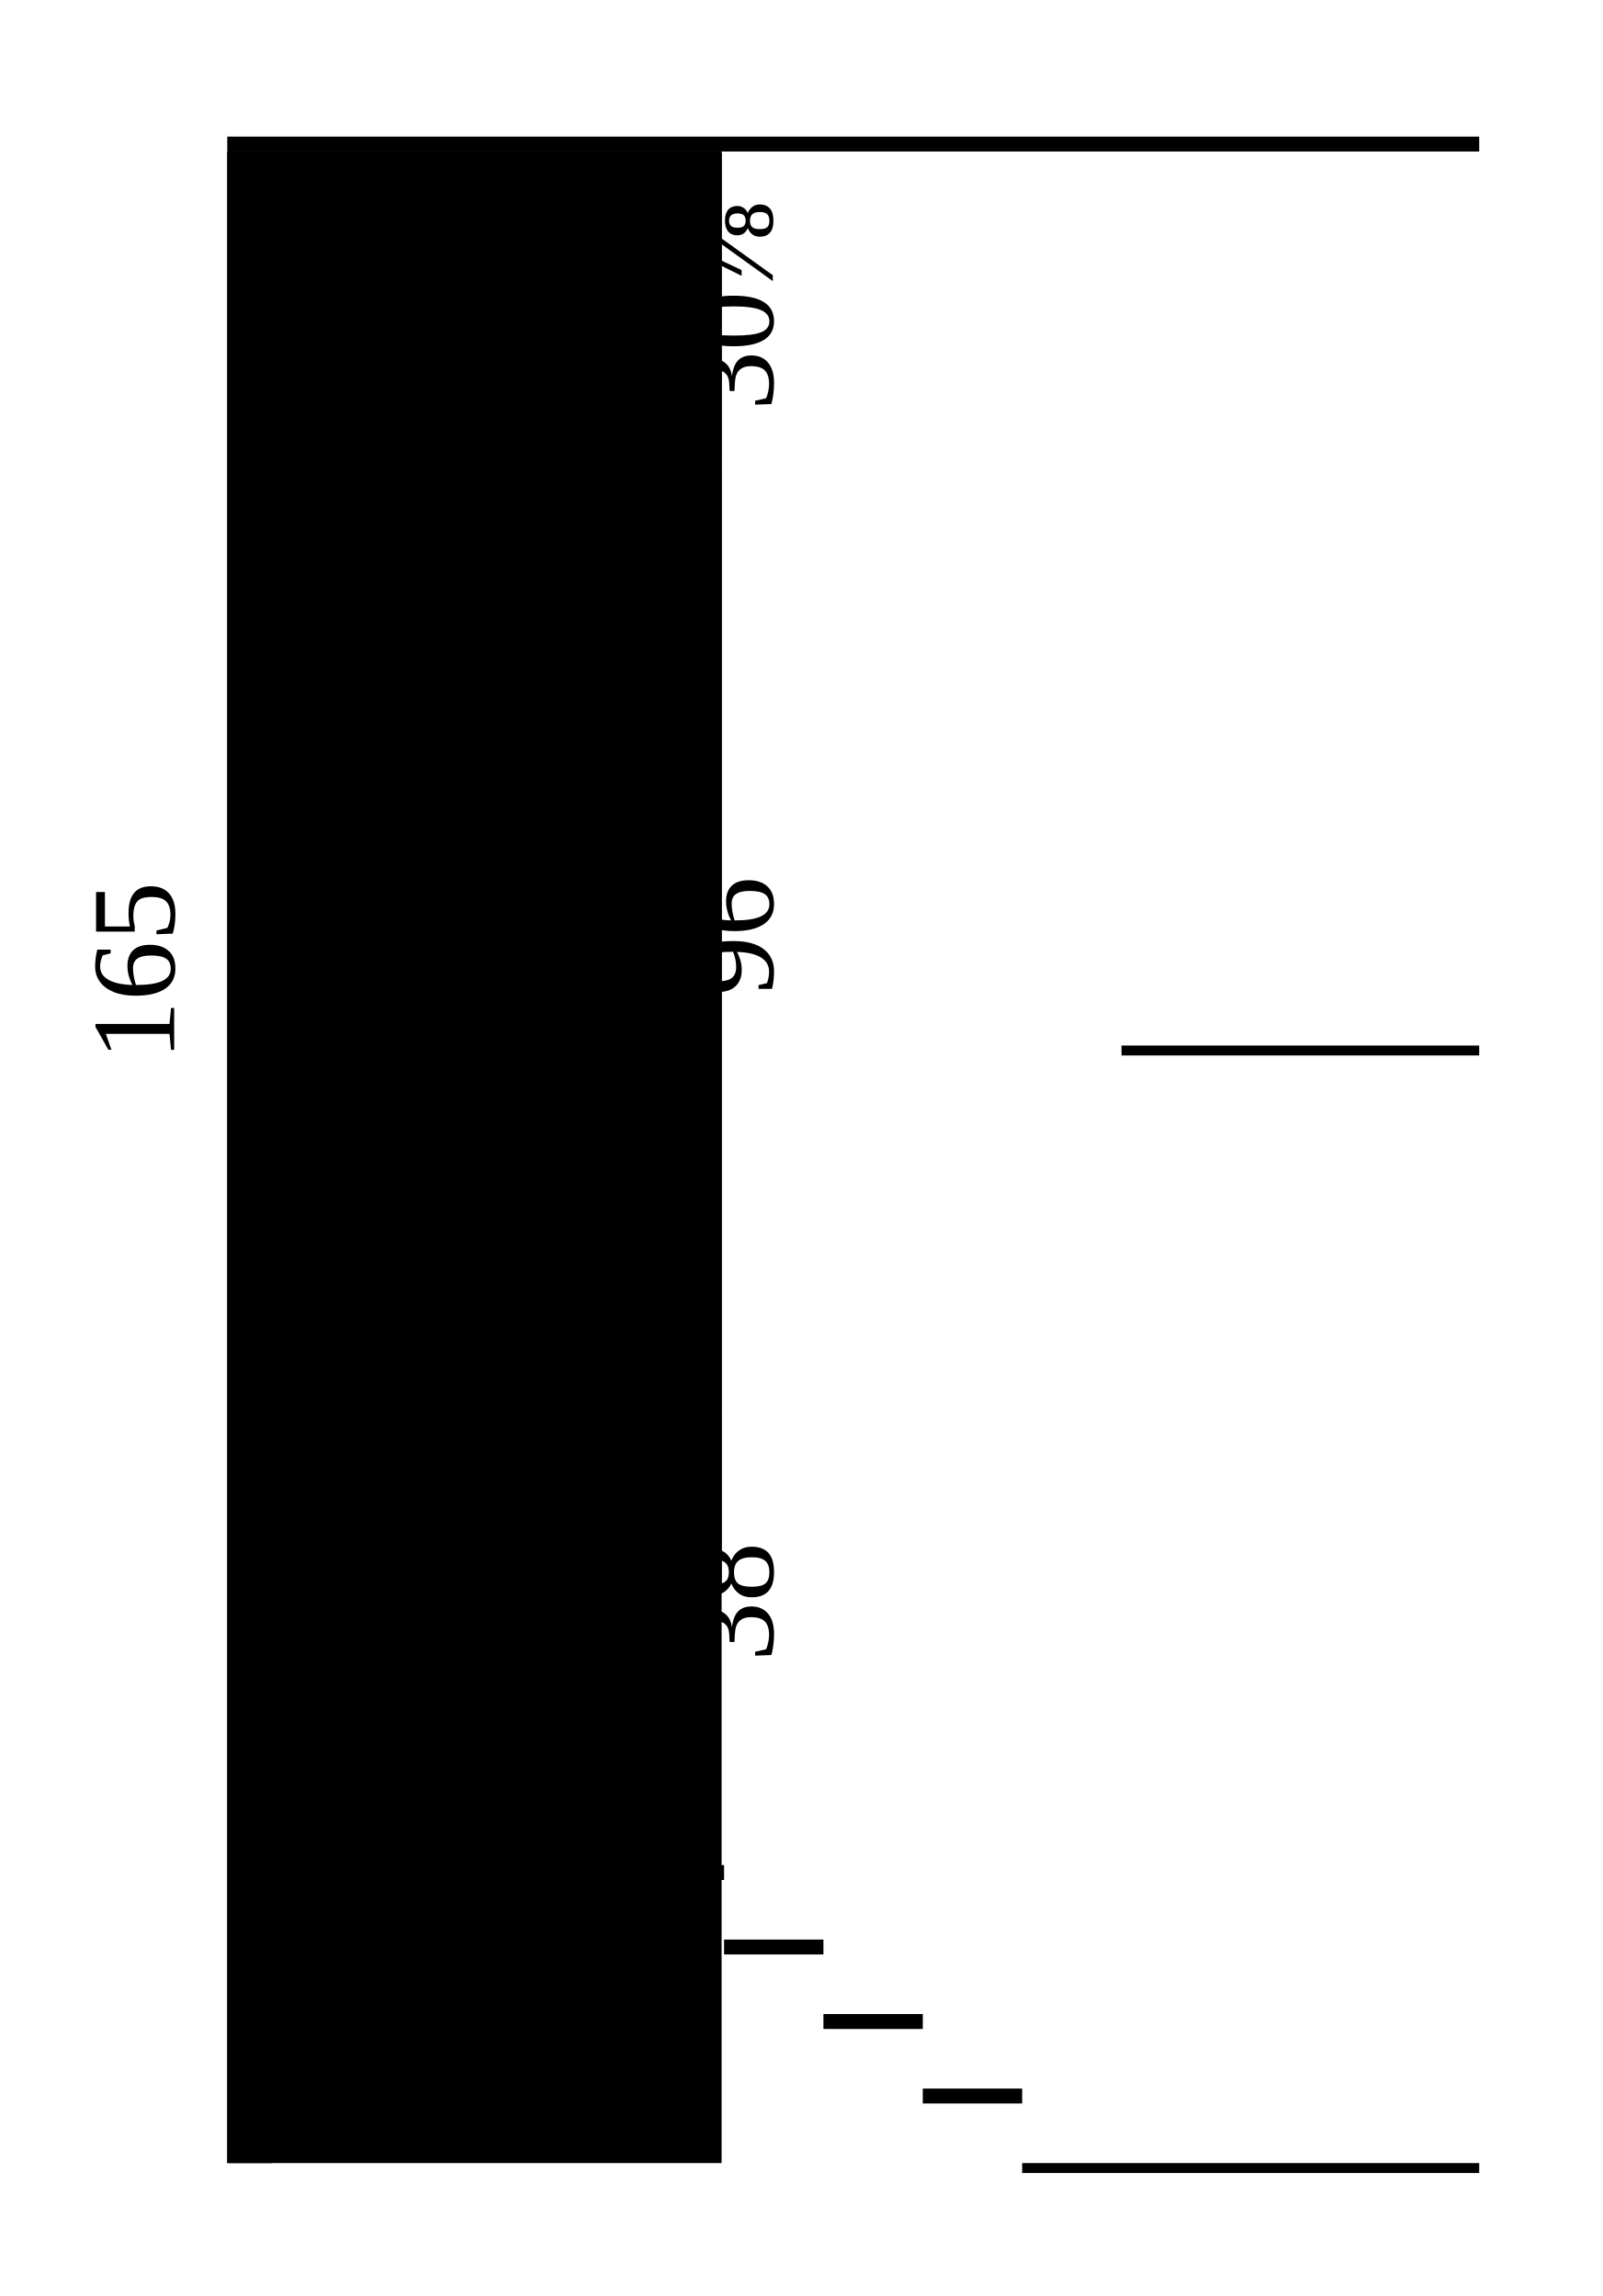
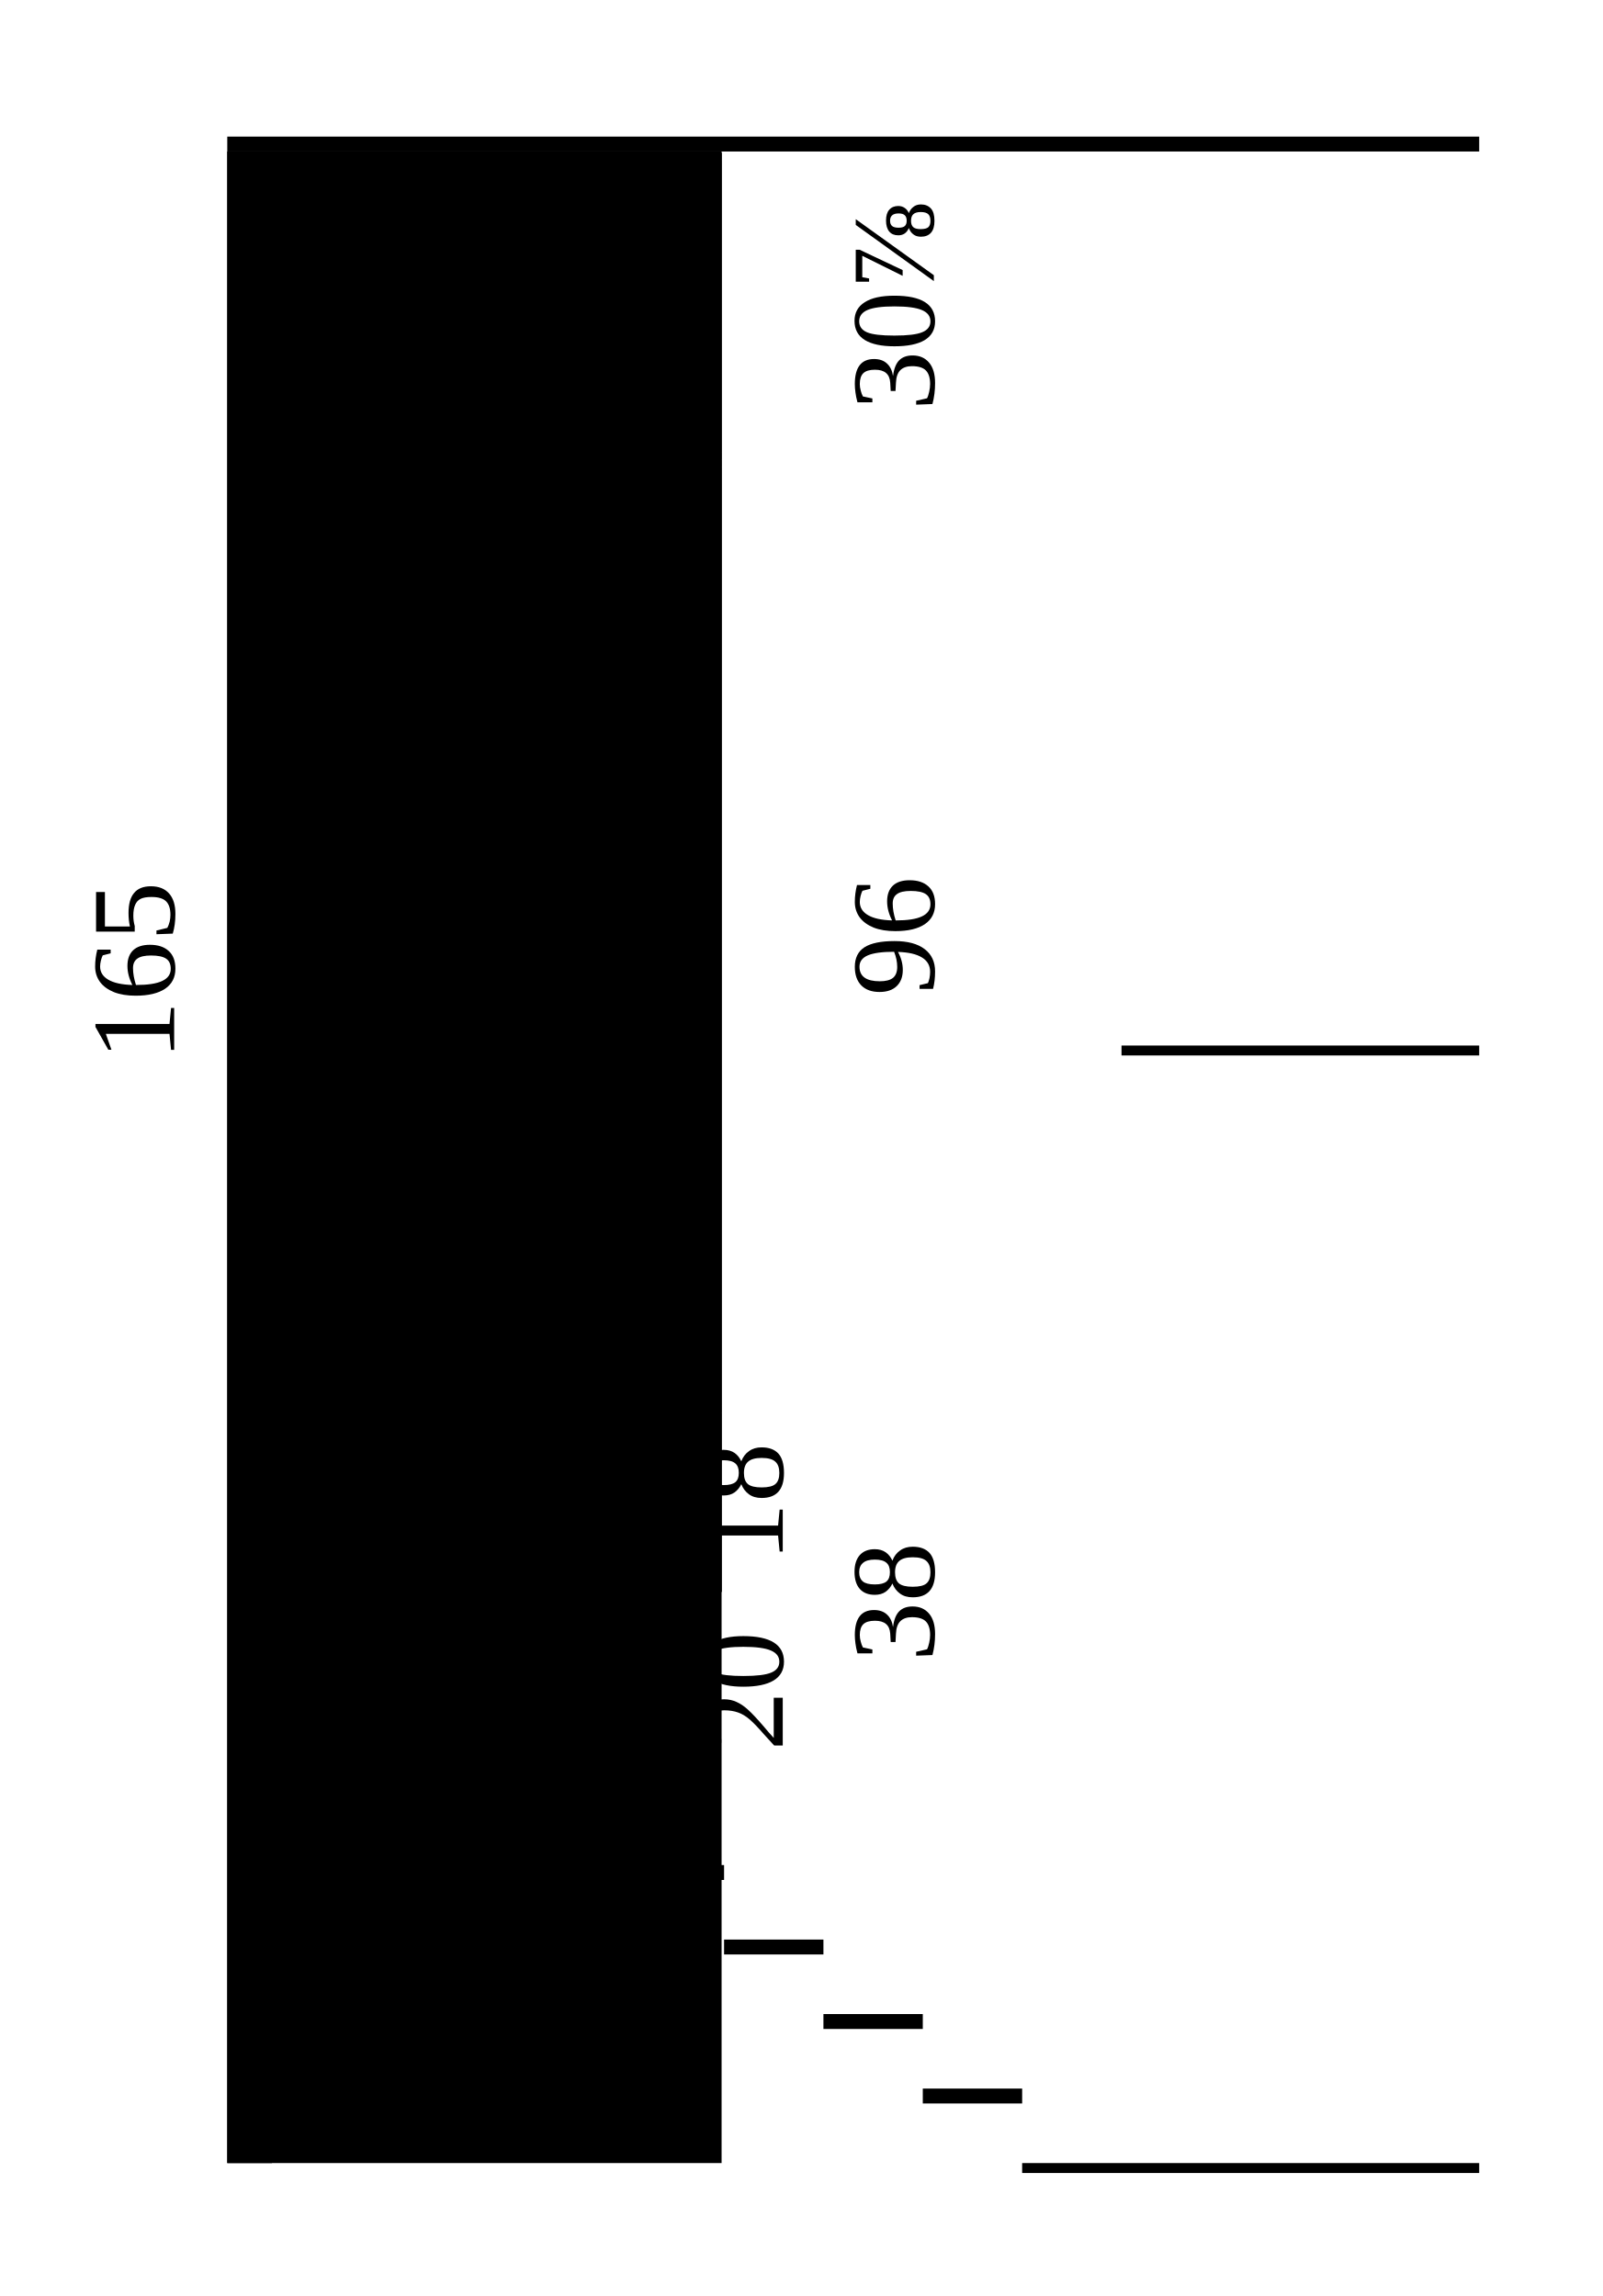
<svg xmlns="http://www.w3.org/2000/svg" class="wb-drawing" viewBox="-27.373 -180.252 161.255 231.134" data-view="front" data-phase="p2" style="--s: 2.05">
  <style>
.wb-drawing text { font-family: var(--f-mono, ui-monospace, "SF Mono", Menlo, monospace); }
.wb-drawing .f-wall { fill: color-mix(in oklab, var(--wallface, #eff2f2) var(--hl-mix, 100%), var(--hl, #000)); }
.wb-drawing .f-floor { fill: color-mix(in oklab, var(--ink, #1c2529) var(--hl-mix, 100%), var(--hl, #000)); }
.wb-drawing .f-wood { fill: color-mix(in oklab, var(--wood, #ddb987) var(--hl-mix, 100%), var(--hl, #000)); }
.wb-drawing .f-face { fill: color-mix(in oklab, var(--face, #e8cc9c) var(--hl-mix, 100%), var(--hl, #000)); }
.wb-drawing .f-hardwood { fill: color-mix(in oklab, var(--wood-dark, #a77d45) var(--hl-mix, 100%), var(--hl, #000)); }
.wb-drawing .f-mat { fill: color-mix(in oklab, var(--mat, #ddb987) var(--hl-mix, 100%), var(--hl, #000)); }
.wb-drawing .f-fixture { fill: color-mix(in oklab, var(--metal, #8d979c) var(--hl-mix, 100%), var(--hl, #000)); }
.wb-drawing .f-pine { fill: color-mix(in oklab, var(--pine, #ecdcb6) var(--hl-mix, 100%), var(--hl, #000)); }
.wb-drawing .f-metal { fill: color-mix(in oklab, var(--metal, #8d979c) var(--hl-mix, 100%), var(--hl, #000)); fill-opacity: 0.55; }
.wb-drawing .f-rod { fill: color-mix(in oklab, var(--ink-soft, #56646b) var(--hl-mix, 100%), var(--hl, #000)); }
.wb-drawing .f-cut { fill: color-mix(in oklab, var(--cut-wood, #b58c55) var(--hl-mix, 100%), var(--hl, #000)); }
.wb-drawing .f-cutwall { fill: color-mix(in oklab, var(--hatch, #8f9ba1) var(--hl-mix, 100%), var(--hl, #000)); fill-opacity: 0.25; }
.wb-drawing .f-contents { fill: color-mix(in oklab, var(--fabric-1, #8a9ca7) var(--hl-mix, 100%), var(--hl, #000)); fill-opacity: 0.16; }
.wb-drawing .f-mat-contents { fill: color-mix(in oklab, var(--mat, #8a9ca7) var(--hl-mix, 100%), var(--hl, #000)); fill-opacity: 0.9; }
.wb-drawing .hatch-ln { stroke: var(--hatch, #8f9ba1); stroke-width: calc(0.13px * var(--s, 1)); }
.wb-drawing .c-space { stroke-width: calc(0.22px * var(--s, 1) * var(--hl-w, 1)); }
.wb-drawing .c-line { fill: none; stroke: color-mix(in oklab, var(--ink-soft, #56646b) var(--hl-mix, 100%), var(--hl, #000)); stroke-width: calc(0.16px * var(--s, 1) * var(--hl-w, 1)); stroke-dasharray: calc(0.8px * var(--s, 1)) calc(0.6px * var(--s, 1)); }
.wb-drawing .e { fill: none; stroke-linecap: square; stroke: color-mix(in oklab, var(--wood-dark, #a77d45) var(--hl-mix, 100%), var(--hl, #000)); stroke-width: calc(0.16px * var(--s, 1) * var(--hl-w, 1)); }
.wb-drawing .e.e-ctx { stroke: color-mix(in oklab, var(--ink, #1c2529) var(--hl-mix, 100%), var(--hl, #000)); stroke-width: calc(0.3px * var(--s, 1) * var(--hl-w, 1)); }
.wb-drawing .e.e-metal { stroke: color-mix(in oklab, var(--ink-soft, #56646b) var(--hl-mix, 100%), var(--hl, #000)); }
.wb-drawing .e.e-cut { stroke: color-mix(in oklab, var(--cut-edge, #1c2529) var(--hl-mix, 100%), var(--hl, #000)); stroke-width: calc(0.32px * var(--s, 1) * var(--hl-w, 1)); }
.wb-drawing .hid { fill: none; stroke: color-mix(in oklab, var(--ink-soft, #56646b) var(--hl-mix, 100%), var(--hl, #000)); stroke-width: calc(0.12px * var(--s, 1) * var(--hl-w, 1)); stroke-dasharray: calc(0.7px * var(--s, 1)) calc(0.45px * var(--s, 1)); }
.wb-drawing .veil { pointer-events: none; }
.wb-drawing .v-fill { fill: var(--veil, rgba(28, 37, 41, 0.08)); }
.wb-drawing .v-open { fill: none; stroke: var(--dim, #2b5d8c); stroke-width: calc(0.32px * var(--s, 1)); stroke-dasharray: calc(1.4px * var(--s, 1)) calc(0.8px * var(--s, 1)); }
.wb-drawing .dim { cursor: pointer; }
.wb-drawing .dim path { fill: none; stroke: color-mix(in oklab, var(--dim, #2b5d8c) var(--hl-mix, 100%), var(--hl, #000)); stroke-width: calc(0.18px * var(--s, 1) * var(--hl-w, 1)); }
.wb-drawing .dim text { fill: color-mix(in oklab, var(--dim, #2b5d8c) var(--hl-mix, 100%), var(--hl, #000)); font-size: calc(2.2px * var(--s, 1)); font-weight: 500; }
.wb-drawing .dim-hit { fill: transparent; stroke: none; }
.wb-drawing .lbl { fill: color-mix(in oklab, var(--ink-soft, #56646b) var(--hl-mix, 100%), var(--hl, #000)); font-size: calc(1.7px * var(--s, 1)); paint-order: stroke; stroke: var(--sheet, #fafbfb); stroke-width: calc(0.6px * var(--s, 1)); stroke-linejoin: round; }
</style>
  <defs>
    <pattern id="wbd-hatch-front-p2" patternUnits="userSpaceOnUse" width="3.28" height="3.28" patternTransform="rotate(45)">
      <line class="hatch-ln" x1="0" y1="0" x2="0" y2="3.28" />
    </pattern>
  </defs>
  <g class="fills">
    <rect data-part="vine-wall" class="part k-context f-wall" x="-4.5" y="-165" width="49.75" height="202.5" />
    <rect data-part="planter-back" class="part k-panel m-ply f-wood" x="0.812" y="-38" width="43.75" height="18" />
    <rect data-part="frame-lower-bottom" class="part k-board m-pine-1x1 f-hardwood" x="0.125" y="-38.75" width="45.125" height="0.75" />
    <rect data-part="frame-lower-rail-1" class="part k-board m-pine-1x1 f-hardwood" x="0.875" y="-62.375" width="43.625" height="0.75" />
    <rect data-part="frame-lower-rail-2" class="part k-board m-pine-1x1 f-hardwood" x="0.875" y="-86.375" width="43.625" height="0.75" />
    <rect data-part="frame-lower-rail-3" class="part k-board m-pine-1x1 f-hardwood" x="0.875" y="-110.375" width="43.625" height="0.75" />
    <rect data-part="frame-lower-stile-stair" class="part k-board m-pine-1x1 f-hardwood" x="44.5" y="-133.25" width="0.75" height="94.5" />
    <rect data-part="frame-lower-stile-wall" class="part k-board m-pine-1x1 f-hardwood" x="0.125" y="-133.25" width="0.75" height="94.5" />
    <rect data-part="frame-lower-top" class="part k-board m-pine-1x1 f-hardwood" x="0.125" y="-134" width="45.125" height="0.75" />
    <rect data-part="frame-upper-bottom" class="part k-board m-pine-1x1 f-hardwood" x="0.125" y="-134.75" width="45.125" height="0.75" />
    <rect data-part="frame-upper-rail-1" class="part k-board m-pine-1x1 f-hardwood" x="0.875" y="-149.812" width="43.625" height="0.75" />
    <rect data-part="frame-upper-stile-stair" class="part k-board m-pine-1x1 f-hardwood" x="44.5" y="-164.125" width="0.75" height="29.375" />
    <rect data-part="frame-upper-stile-wall" class="part k-board m-pine-1x1 f-hardwood" x="0.125" y="-164.125" width="0.75" height="29.375" />
    <rect data-part="frame-upper-top" class="part k-board m-pine-1x1 f-hardwood" x="0.125" y="-164.875" width="45.125" height="0.75" />
    <rect data-part="trellis-lower" class="part k-panel m-lattice f-face" x="0.125" y="-134" width="45.125" height="96" />
    <rect data-part="trellis-upper" class="part k-panel m-lattice f-face" x="0.125" y="-164.875" width="45.125" height="30.875" />
    <rect data-part="planter-leg-stair" class="part k-board m-wood-legs f-mat" style="--mat:#f3f1ec" x="34" y="-20" width="1.5" height="20" />
    <rect data-part="planter-leg-wall" class="part k-board m-wood-legs f-mat" style="--mat:#f3f1ec" x="0.125" y="-20" width="1.5" height="20" />
    <rect data-part="fill-tube" class="part k-hardware f-rod" x="1.312" y="-37.75" width="1.66" height="16.906" />
    <rect data-part="wicking-cup-1" class="part k-hardware f-rod" x="9.938" y="-23.344" width="4" height="2.5" />
    <rect data-part="wicking-cup-2" class="part k-hardware f-rod" x="31.438" y="-23.344" width="4" height="2.5" />
    <rect data-part="reservoir-grate" class="part k-hardware f-metal" x="1.188" y="-23.844" width="43" height="0.5" />
    <rect data-part="planter-bottom" class="part k-panel m-ply f-wood" x="0.812" y="-20.719" width="43.75" height="0.719" />
    <rect data-part="planter-end-stair" class="part k-board m-wood-resawn f-mat" style="--mat:#4f7299" x="44.562" y="-29" width="0.688" height="9" />
    <rect data-part="planter-end-stair-2" class="part k-board m-wood-resawn f-mat" style="--mat:#4f7299" x="44.562" y="-38" width="0.688" height="9" />
    <rect data-part="planter-end-wall" class="part k-board m-wood-resawn f-mat" style="--mat:#4f7299" x="0.125" y="-29" width="0.688" height="9" />
    <rect data-part="planter-end-wall-2" class="part k-board m-wood-resawn f-mat" style="--mat:#4f7299" x="0.125" y="-38" width="0.688" height="9" />
    <rect data-part="planter-front" class="part k-board m-wood-resawn f-mat" style="--mat:#4f7299" x="0.125" y="-29" width="45.125" height="9" />
    <rect data-part="planter-front-2" class="part k-board m-wood-resawn f-mat" style="--mat:#4f7299" x="0.125" y="-38" width="45.125" height="9" />
    <rect data-part="flight-3-tread-1" class="part k-context f-floor" x="35.5" y="7.5" width="10" height="1.5" />
    <rect data-part="flight-3-tread-2" class="part k-context f-floor" x="45.5" y="15" width="10" height="1.5" />
    <rect data-part="flight-3-tread-3" class="part k-context f-floor" x="55.5" y="22.5" width="10" height="1.5" />
    <rect data-part="flight-3-tread-4" class="part k-context f-floor" x="65.5" y="30" width="10" height="1.5" />
    <rect data-part="landing" class="part k-context f-floor" x="0" y="0" width="35.5" height="1.5" />
    <rect data-part="lower-floor" class="part k-context f-floor" x="75.5" y="37.5" width="46" height="1" />
    <rect data-part="back-wall" class="part k-context f-wall" x="-4.5" y="-165" width="4.5" height="202.5" />
    <rect data-part="upper-floor" class="part k-context f-floor" x="85.5" y="-75" width="36" height="1" />
    <rect data-part="ceiling" class="part k-context f-wall" x="-4.5" y="-166.5" width="126" height="1.5" />
  </g>
  <g class="contents">
    <g data-part="reservoir-water">
      <rect class="f-contents f-mat-contents" style="--mat:#5fa8d3" x="1.188" y="-23.344" width="43" height="2.5" />
      <rect class="c-line" x="1.188" y="-23.344" width="43" height="2.5" />
    </g>
    <g data-part="planter-soil">
      <rect class="f-contents f-mat-contents" style="--mat:#6b4f3a" x="1.188" y="-37" width="43" height="13.156" />
      <rect class="c-line" x="1.188" y="-37" width="43" height="13.156" />
    </g>
  </g>
  <g class="hidden" />
  <g class="edges">
    <path data-part="vine-wall" class="e e-ctx" d="M-4.5 37.5H45.25M-4.5 -165H45.25M-4.5 37.5V-165M45.25 37.5V9M45.25 7.5V-165" />
    <path data-part="planter-back" class="e" d="M0.812 -20H44.562M0.812 -38H44.562" />
    <path data-part="frame-lower-bottom" class="e" d="M0.125 -38H45.25M0.125 -38V-38.75M45.25 -38V-38.75" />
    <path data-part="frame-lower-stile-stair" class="e" d="M45.25 -38.75V-133.25" />
    <path data-part="frame-lower-stile-wall" class="e" d="M0.125 -38.75V-133.25" />
    <path data-part="frame-lower-top" class="e" d="M0.125 -134H45.25M0.125 -133.25V-134M45.25 -133.25V-134" />
    <path data-part="frame-upper-bottom" class="e" d="M0.125 -134H45.25M0.125 -134V-134.75M45.25 -134V-134.75" />
    <path data-part="frame-upper-stile-stair" class="e" d="M45.25 -134.75V-164.125" />
    <path data-part="frame-upper-stile-wall" class="e" d="M0.125 -134.75V-164.125" />
    <path data-part="frame-upper-top" class="e" d="M0.125 -164.875H45.25M0.125 -164.125V-164.875M45.25 -164.125V-164.875" />
    <path data-part="trellis-lower" class="e" d="M0.125 -38H45.25M0.125 -134H45.25M0.125 -38V-134M45.25 -38V-134" />
    <path data-part="trellis-upper" class="e" d="M0.125 -134H45.25M0.125 -164.875H45.25M0.125 -134V-164.875M45.25 -134V-164.875" />
    <path data-part="planter-leg-stair" class="e" d="M34 0H35.5M34 -20H35.5M34 0V-20M35.5 0V-20" />
    <path data-part="planter-leg-wall" class="e" d="M0.125 0H1.625M0.125 -20H1.625M0.125 0V-20M1.625 0V-20" />
    <path data-part="planter-bottom" class="e" d="M0.812 -20H44.562" />
    <path data-part="planter-end-stair" class="e" d="M44.562 -20H45.25M44.562 -29H45.25M45.25 -20V-29" />
    <path data-part="planter-end-stair-2" class="e" d="M44.562 -29H45.25M44.562 -38H45.25M45.25 -29V-38" />
    <path data-part="planter-end-wall" class="e" d="M0.125 -20H0.812M0.125 -29H0.812M0.125 -20V-29" />
    <path data-part="planter-end-wall-2" class="e" d="M0.125 -29H0.812M0.125 -38H0.812M0.125 -29V-38" />
    <path data-part="planter-front" class="e" d="M0.125 -20H45.25M0.125 -29H45.25M0.125 -20V-29M45.25 -20V-29" />
    <path data-part="planter-front-2" class="e" d="M0.125 -29H45.25M0.125 -38H45.25M0.125 -29V-38M45.25 -29V-38" />
    <path data-part="flight-3-tread-1" class="e e-ctx" d="M35.5 9H45.5M35.5 7.5H45.5M35.5 9V7.5M45.5 9V7.5" />
    <path data-part="flight-3-tread-2" class="e e-ctx" d="M45.5 16.5H55.5M45.5 15H55.5M45.5 16.5V15M55.5 16.5V15" />
    <path data-part="flight-3-tread-3" class="e e-ctx" d="M55.5 24H65.5M55.5 22.5H65.5M55.5 24V22.5M65.5 24V22.5" />
    <path data-part="flight-3-tread-4" class="e e-ctx" d="M65.5 31.5H75.5M65.5 30H75.5M65.5 31.5V30M75.5 31.5V30" />
    <path data-part="landing" class="e e-ctx" d="M0 1.5H35.5M0 0H35.5M0 1.5V0M35.5 1.5V0" />
    <path data-part="lower-floor" class="e e-ctx" d="M75.5 38.5H121.5M75.5 37.5H121.5M75.5 38.5V37.5M121.5 38.5V37.5" />
    <path data-part="back-wall" class="e e-ctx" d="M-4.5 37.5H0M-4.5 -165H0M-4.5 37.5V-165M0 37.5V-165" />
    <path data-part="upper-floor" class="e e-ctx" d="M85.5 -74H121.5M85.5 -75H121.5M85.5 -74V-75M121.5 -74V-75" />
    <path data-part="ceiling" class="e e-ctx" d="M-4.5 -165H121.5M-4.5 -166.5H121.5M-4.5 -165V-166.5M121.5 -165V-166.5" />
  </g>
  <g class="cut" />
  <g class="veil" />
  <g class="dims">
    <g class="dim" data-part="back-wall vine-wall" data-dim="front:0">
      <rect class="dim-hit" x="-2.87" y="3.13" width="50.99" height="9.861" />
      <path d="M0 6H45.25M-1.64 7.64L1.64 4.36M43.61 7.64L46.89 4.36M0 3.13V8.87M45.25 3.13V8.87" />
      <text x="22.625" y="11.363" text-anchor="middle">45¼</text>
    </g>
    <g class="dim" data-part="landing ceiling" data-dim="front:1">
      <rect class="dim-hit" x="-14.991" y="-167.87" width="9.861" height="170.74" />
      <path d="M-8 -165V0M-9.64 -163.36L-6.36 -166.64M-9.64 1.64L-6.36 -1.64M-10.87 -165H-5.13M-10.87 0H-5.13" />
      <text x="-9.845" y="-82.5" text-anchor="middle" transform="rotate(-90 -9.845 -82.5)">165</text>
    </g>
-     <g class="dim" data-part="landing trellis-lower" data-dim="front:2">
-       <rect class="dim-hit" x="45.26" y="-40.87" width="9.861" height="43.74" />
-       <path d="M52.25 -38V0M50.61 -36.36L53.89 -39.64M50.61 1.64L53.89 -1.64M49.38 -38H55.12M49.38 0H55.12" />
-       <text x="50.405" y="-19" text-anchor="middle" transform="rotate(-90 50.405 -19)">38</text>
+     <g class="dim" data-part="landing planter-back" data-dim="front:2">
+       <rect class="dim-hit" x="46.26" y="-22.87" width="9.861" height="25.74" />
+       <path d="M53.25 -20V0M51.61 -18.36L54.89 -21.64M51.61 1.64L54.89 -1.64M50.38 -20H56.12M50.38 0H56.12" />
+       <text x="51.405" y="-10" text-anchor="middle" transform="rotate(-90 51.405 -10)">20</text>
    </g>
-     <g class="dim" data-part="trellis-lower" data-dim="front:3">
-       <rect class="dim-hit" x="45.26" y="-136.87" width="9.861" height="101.74" />
-       <path d="M52.25 -134V-38M50.61 -132.36L53.89 -135.64M50.61 -36.36L53.89 -39.64M49.38 -134H55.12M49.38 -38H55.12" />
-       <text x="50.405" y="-86" text-anchor="middle" transform="rotate(-90 50.405 -86)">96</text>
+     <g class="dim" data-part="planter-back" data-dim="front:3">
+       <rect class="dim-hit" x="46.26" y="-40.87" width="9.861" height="23.74" />
+       <path d="M53.25 -38V-20M51.61 -36.36L54.89 -39.64M51.61 -18.36L54.89 -21.64M50.38 -38H56.12M50.38 -20H56.12" />
+       <text x="51.405" y="-29" text-anchor="middle" transform="rotate(-90 51.405 -29)">18</text>
    </g>
-     <g class="dim" data-part="trellis-upper" data-dim="front:4">
-       <rect class="dim-hit" x="45.26" y="-167.745" width="9.861" height="36.615" />
-       <path d="M52.25 -164.875V-134M50.61 -163.235L53.89 -166.515M50.61 -132.36L53.89 -135.64M49.38 -164.875H55.12M49.38 -134H55.12" />
-       <text x="50.405" y="-149.438" text-anchor="middle" transform="rotate(-90 50.405 -149.4375)">30⅞</text>
+     <g class="dim" data-part="landing trellis-lower" data-dim="front:4">
+       <rect class="dim-hit" x="58.38" y="-40.87" width="9.861" height="43.74" />
+       <path d="M61.25 -38V0M59.61 -36.36L62.89 -39.64M59.61 1.64L62.89 -1.64M58.38 -38H64.12M58.38 0H64.12" />
+       <text x="66.613" y="-19" text-anchor="middle" transform="rotate(-90 66.6128 -19)">38</text>
+     </g>
+     <g class="dim" data-part="trellis-lower" data-dim="front:5">
+       <rect class="dim-hit" x="58.38" y="-136.87" width="9.861" height="101.74" />
+       <path d="M61.25 -134V-38M59.61 -132.36L62.89 -135.64M59.61 -36.36L62.89 -39.64M58.38 -134H64.12M58.38 -38H64.12" />
+       <text x="66.613" y="-86" text-anchor="middle" transform="rotate(-90 66.6128 -86)">96</text>
+     </g>
+     <g class="dim" data-part="trellis-upper" data-dim="front:6">
+       <rect class="dim-hit" x="58.38" y="-167.745" width="9.861" height="36.615" />
+       <path d="M61.25 -164.875V-134M59.61 -163.235L62.89 -166.515M59.61 -132.36L62.89 -135.64M58.38 -164.875H64.12M58.38 -134H64.12" />
+       <text x="66.613" y="-149.438" text-anchor="middle" transform="rotate(-90 66.6128 -149.4375)">30⅞</text>
    </g>
  </g>
  <g class="labels" />
</svg>
